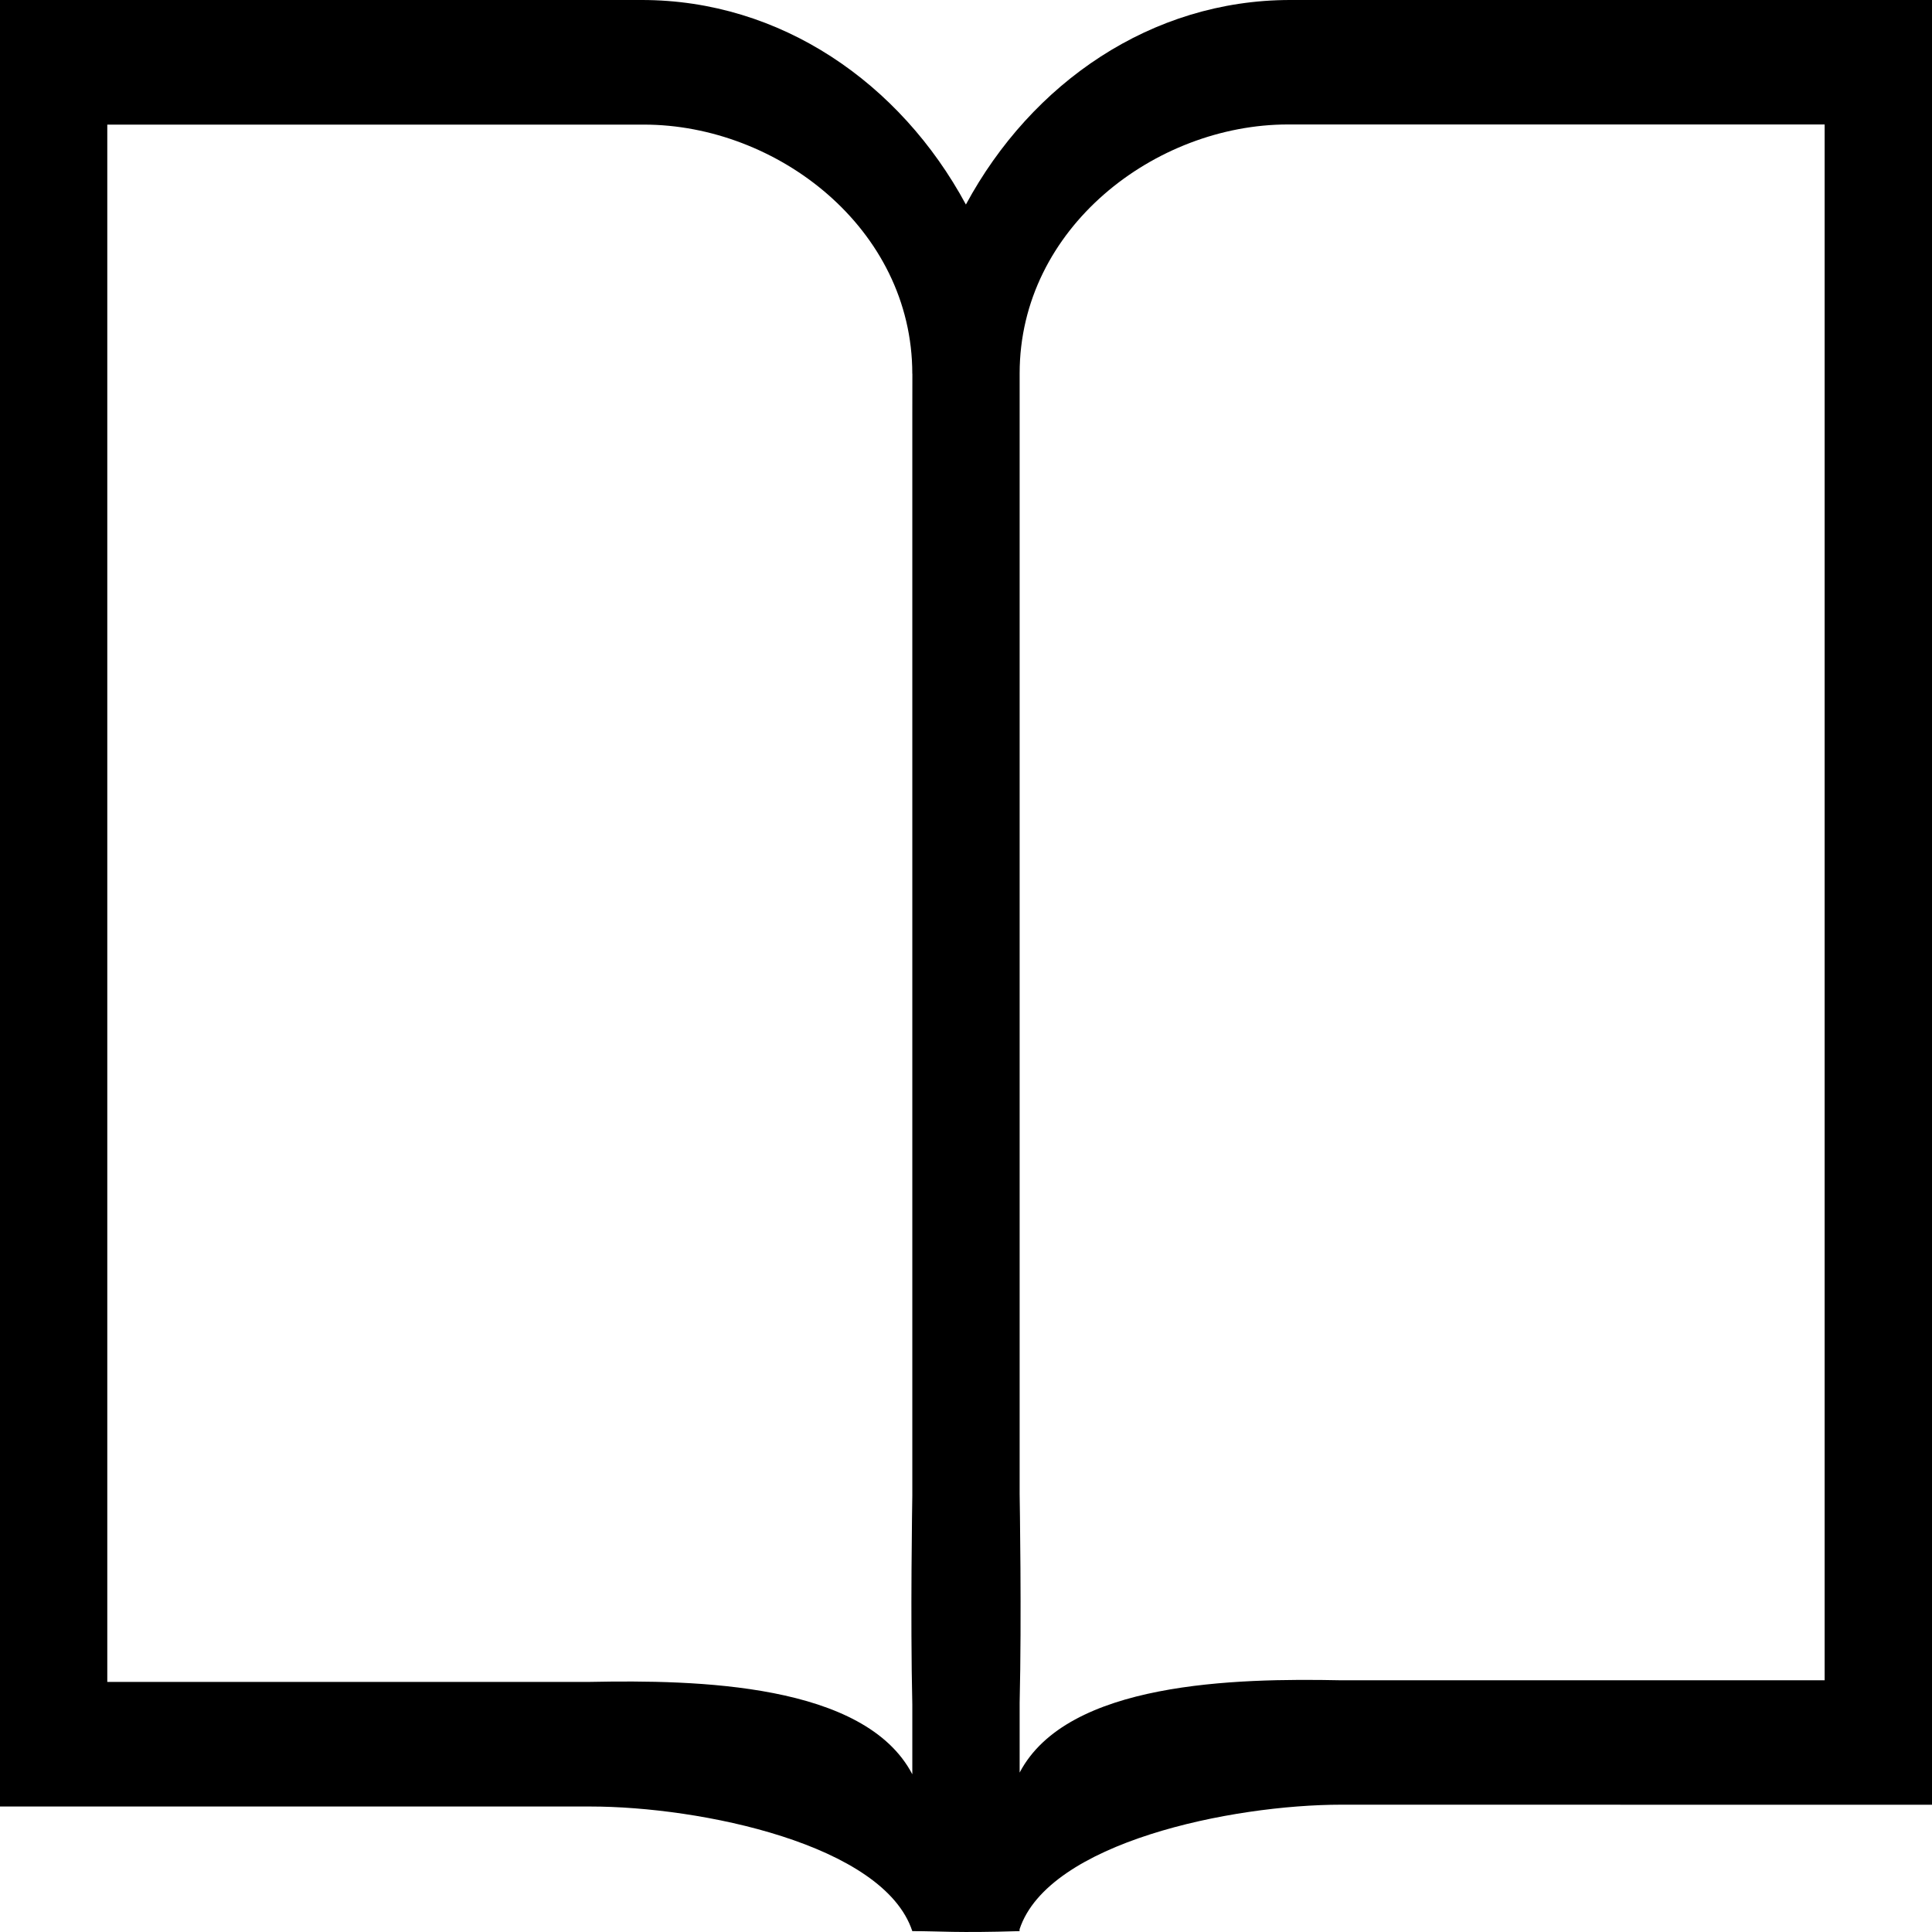
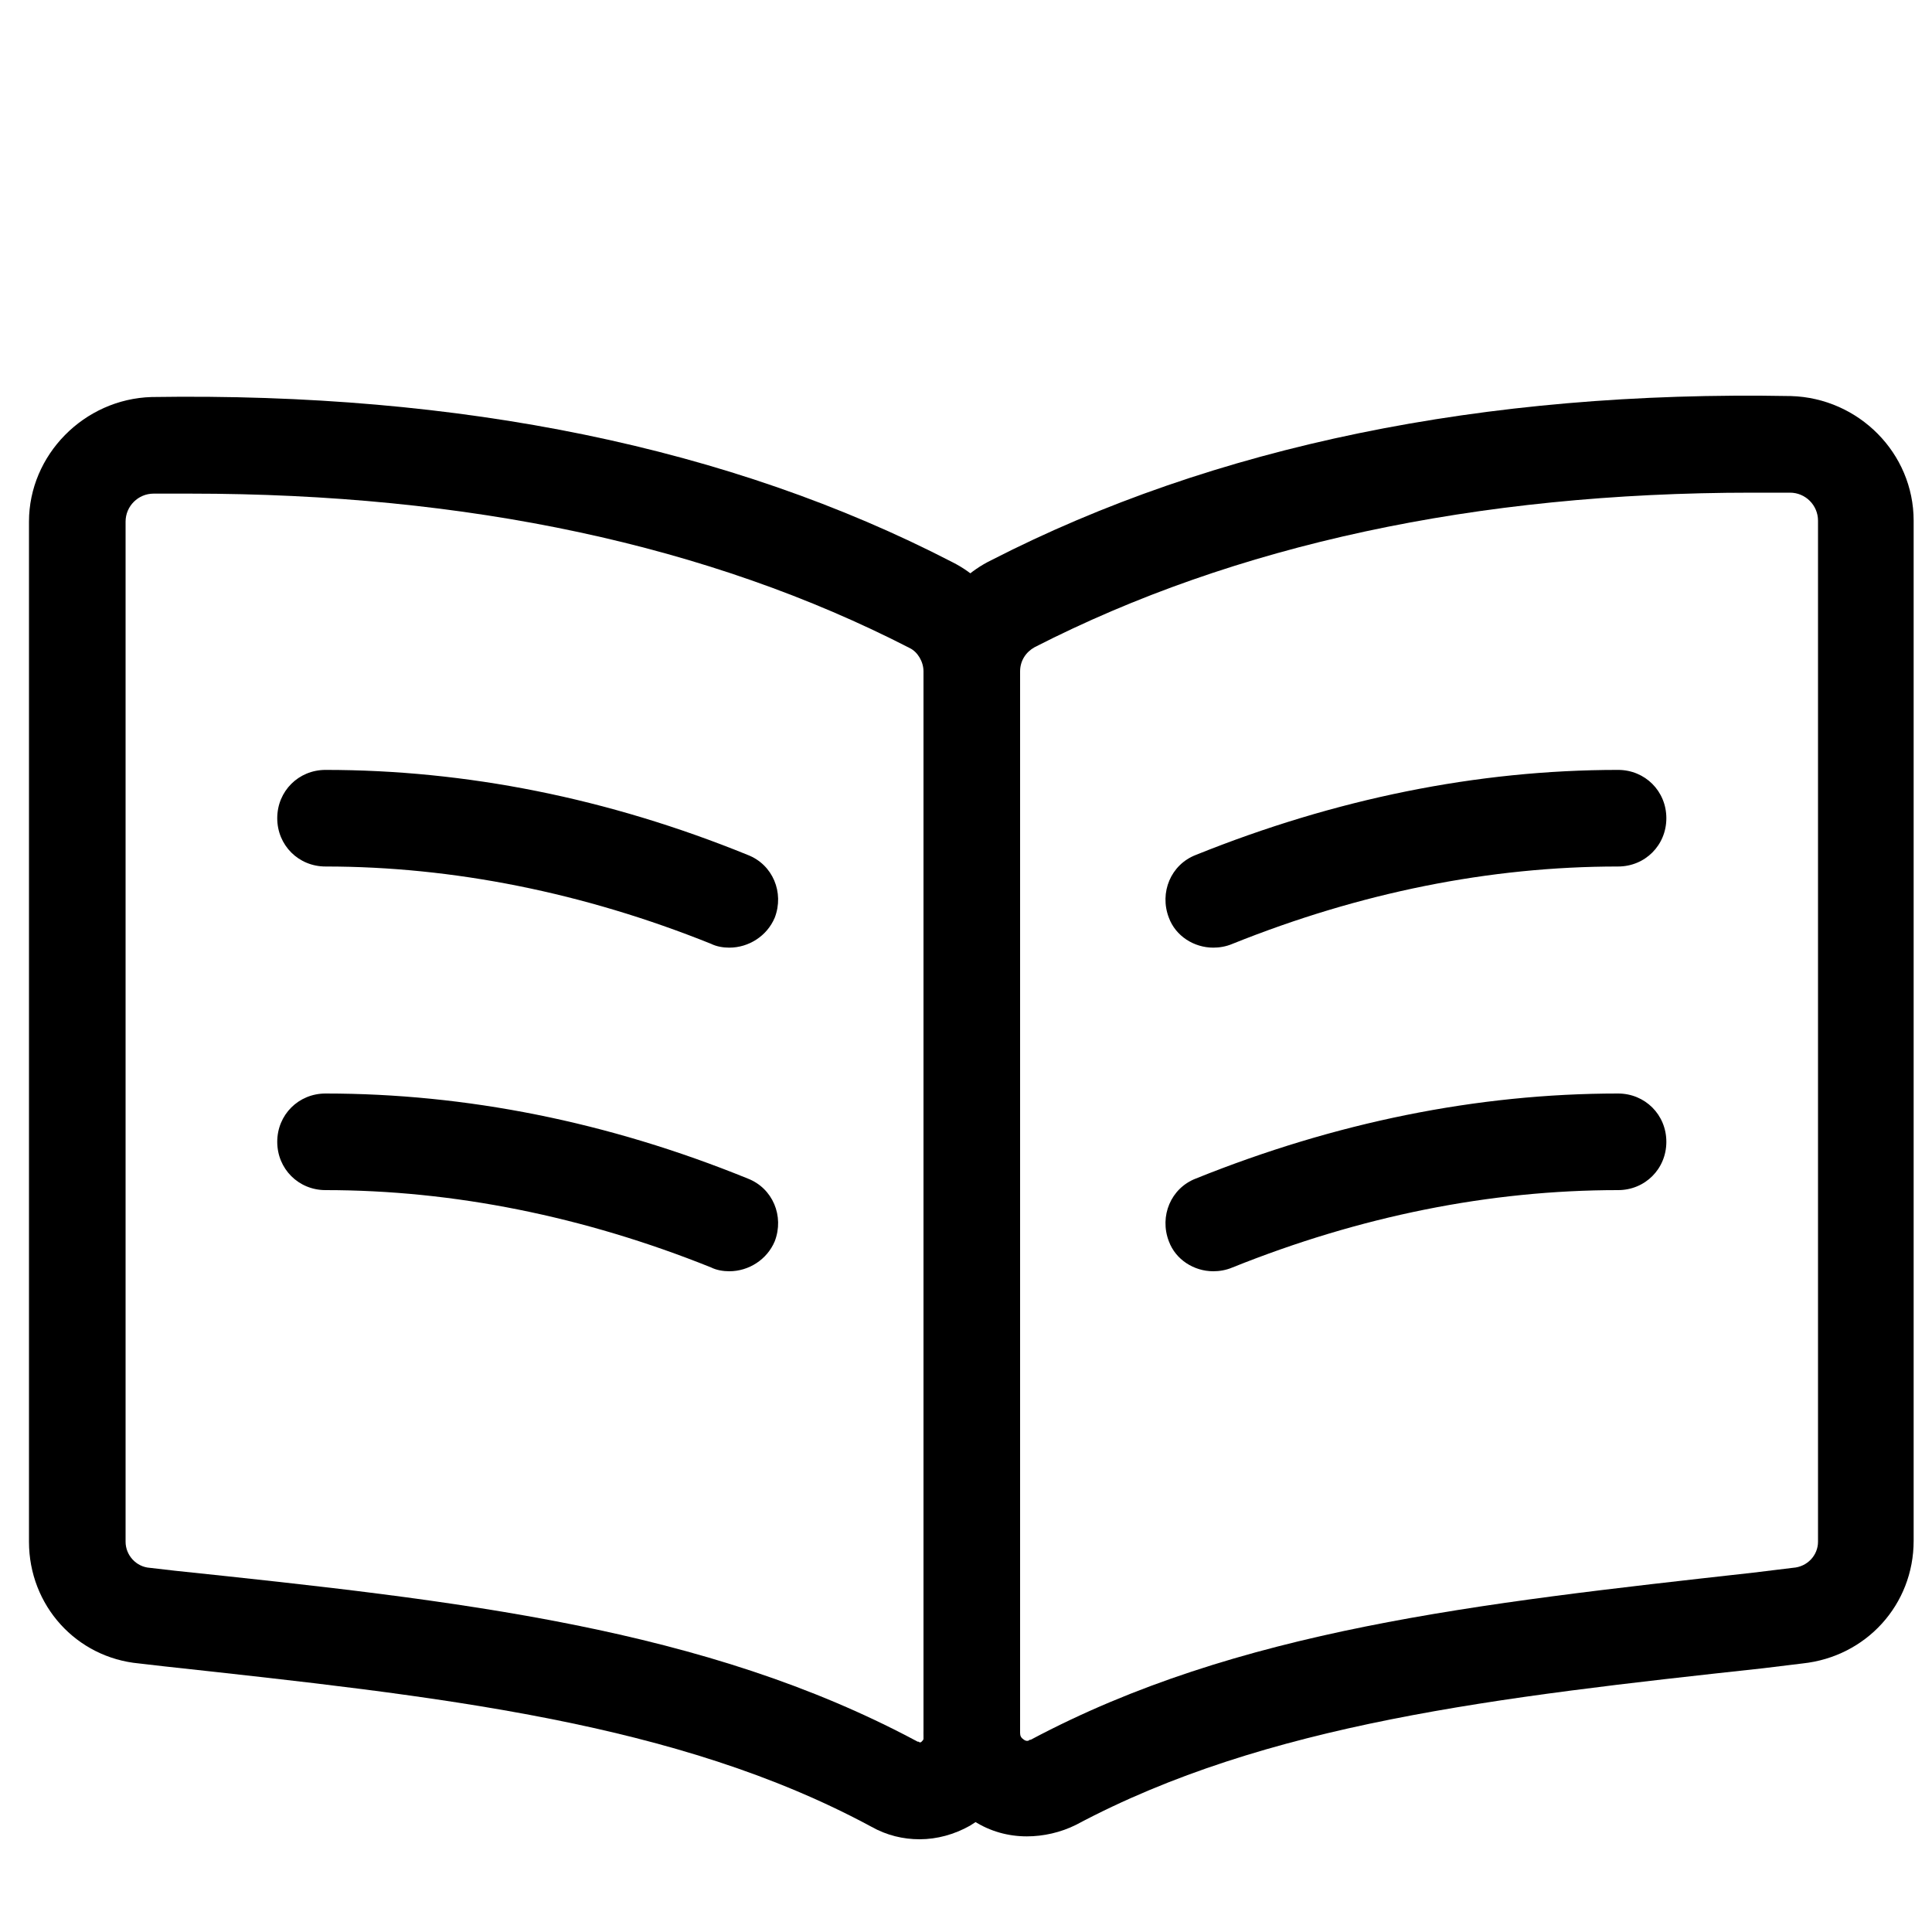
- <svg xmlns="http://www.w3.org/2000/svg" width="128" height="128">
-   <path d="M88.883 119.565c-7.284 0-19.434 2.495-21.333 8.25v.127c-4.232.13-5.222 0-7.108 0-1.895-5.76-14.045-8.256-21.333-8.256H0V0h42.523c9.179 0 17.109 5.47 21.47 13.551C68.352 5.475 76.295 0 85.478 0H128v119.57l-39.113-.005h-.004zM60.442 24.763c0-9.651-8.978-16.507-17.777-16.507H7.108V111.43H39.11c7.054-.14 18.177.082 21.333 6.12v-4.628c-.134-5.722-.004-13.522 0-13.832V27.413l.004-2.655-.004.005zm60.442-16.517h-35.55c-8.802 0-17.78 6.856-17.78 16.493v74.259c.004.32.138 8.115 0 13.813v4.627c3.155-6.022 14.279-6.26 21.333-6.114h32V8.25l-.003-.005z" />
+ <svg xmlns="http://www.w3.org/2000/svg" t="1732388924899" class="icon" viewBox="0 0 1024 1024" version="1.1" p-id="37251" width="128" height="128">
+   <path d="M487.424 974.848c-8.704 0-17.408-2.048-25.6-6.656C358.4 912.384 232.448 899.072 87.04 883.2l-13.312-1.536c-33.28-3.072-58.368-30.72-58.368-64.512V276.48c0-35.328 29.184-65.024 65.024-66.048 163.84-2.56 306.688 26.624 424.448 87.552 21.504 10.752 35.328 33.792 35.328 57.856V921.6c0 18.944-9.728 36.352-26.112 46.08-8.192 4.608-17.408 7.168-26.624 7.168z m-386.56-713.216H81.408c-8.192 0-14.848 6.656-14.848 14.848v540.672c0 7.168 5.632 13.312 12.8 13.824l13.312 1.536c151.04 15.872 281.088 30.208 393.728 90.624h0.512c0.512 0.512 1.024 0.512 1.536 0s1.024-1.024 1.024-1.536V355.84c0-5.12-3.072-10.24-7.168-12.288-106.496-54.784-234.496-81.92-381.44-81.92z" fill="currentColor" p-id="37252" />
+   <path d="M544.256 973.312c-9.728 0-19.456-2.56-28.16-8.192-16.896-10.24-27.136-28.16-26.624-48.128V355.328c0-24.576 13.824-47.616 35.84-58.368 117.76-60.416 260.608-90.112 423.936-87.04 35.84 1.024 65.024 30.208 65.024 66.048V816.64c0 33.792-25.088 61.44-58.88 65.024l-20.992 2.56c-141.312 15.36-263.168 29.184-364.032 82.944-8.192 4.096-17.408 6.144-26.112 6.144zM928.768 261.12c-146.432 0-274.432 27.648-380.416 81.92-4.608 2.56-7.68 7.168-7.68 12.8v562.688c0 1.536 0.512 2.56 2.048 3.584s2.56 0.512 3.072 0h0.512c109.568-58.368 236.032-72.192 382.976-88.576l20.992-2.56c7.68-0.512 13.312-6.656 13.312-13.824V275.968c0-8.192-6.656-14.848-14.848-14.848h-19.968z" fill="currentColor" p-id="37253" />
+   <path d="M386.56 502.272c-3.072 0-6.656-0.512-9.728-2.048-67.584-27.136-136.704-40.96-204.288-40.96-14.336 0-25.6-11.264-25.6-25.6s11.264-25.6 25.6-25.6c74.24 0 149.504 14.848 223.744 45.056 13.312 5.12 19.456 19.968 14.336 33.28-4.096 9.728-13.824 15.872-24.064 15.872z m0 171.52c-3.072 0-6.656-0.512-9.728-2.048-67.584-27.136-136.704-40.96-204.288-40.96-14.336 0-25.6-11.264-25.6-25.6s11.264-25.6 25.6-25.6c74.24 0 149.504 14.848 223.744 45.056 13.312 5.12 19.456 19.968 14.336 33.28-4.096 9.728-13.824 15.872-24.064 15.872z m256.512-171.52c-10.24 0-19.968-6.144-23.552-15.872-5.12-13.312 1.024-28.16 14.336-33.28 73.728-29.696 148.992-45.056 223.744-45.056 14.336 0 25.6 11.264 25.6 25.6s-11.264 25.6-25.6 25.6c-68.096 0-136.704 13.824-204.288 40.96-3.584 1.536-7.168 2.048-10.24 2.048z m0 171.52c-10.24 0-19.968-6.144-23.552-15.872-5.12-13.312 1.024-28.16 14.336-33.28 73.728-29.696 148.992-45.056 223.744-45.056 14.336 0 25.6 11.264 25.6 25.6s-11.264 25.6-25.6 25.6c-68.096 0-136.704 13.824-204.288 40.96-3.584 1.536-7.168 2.048-10.24 2.048z" fill="currentColor" p-id="37254" />
</svg>
